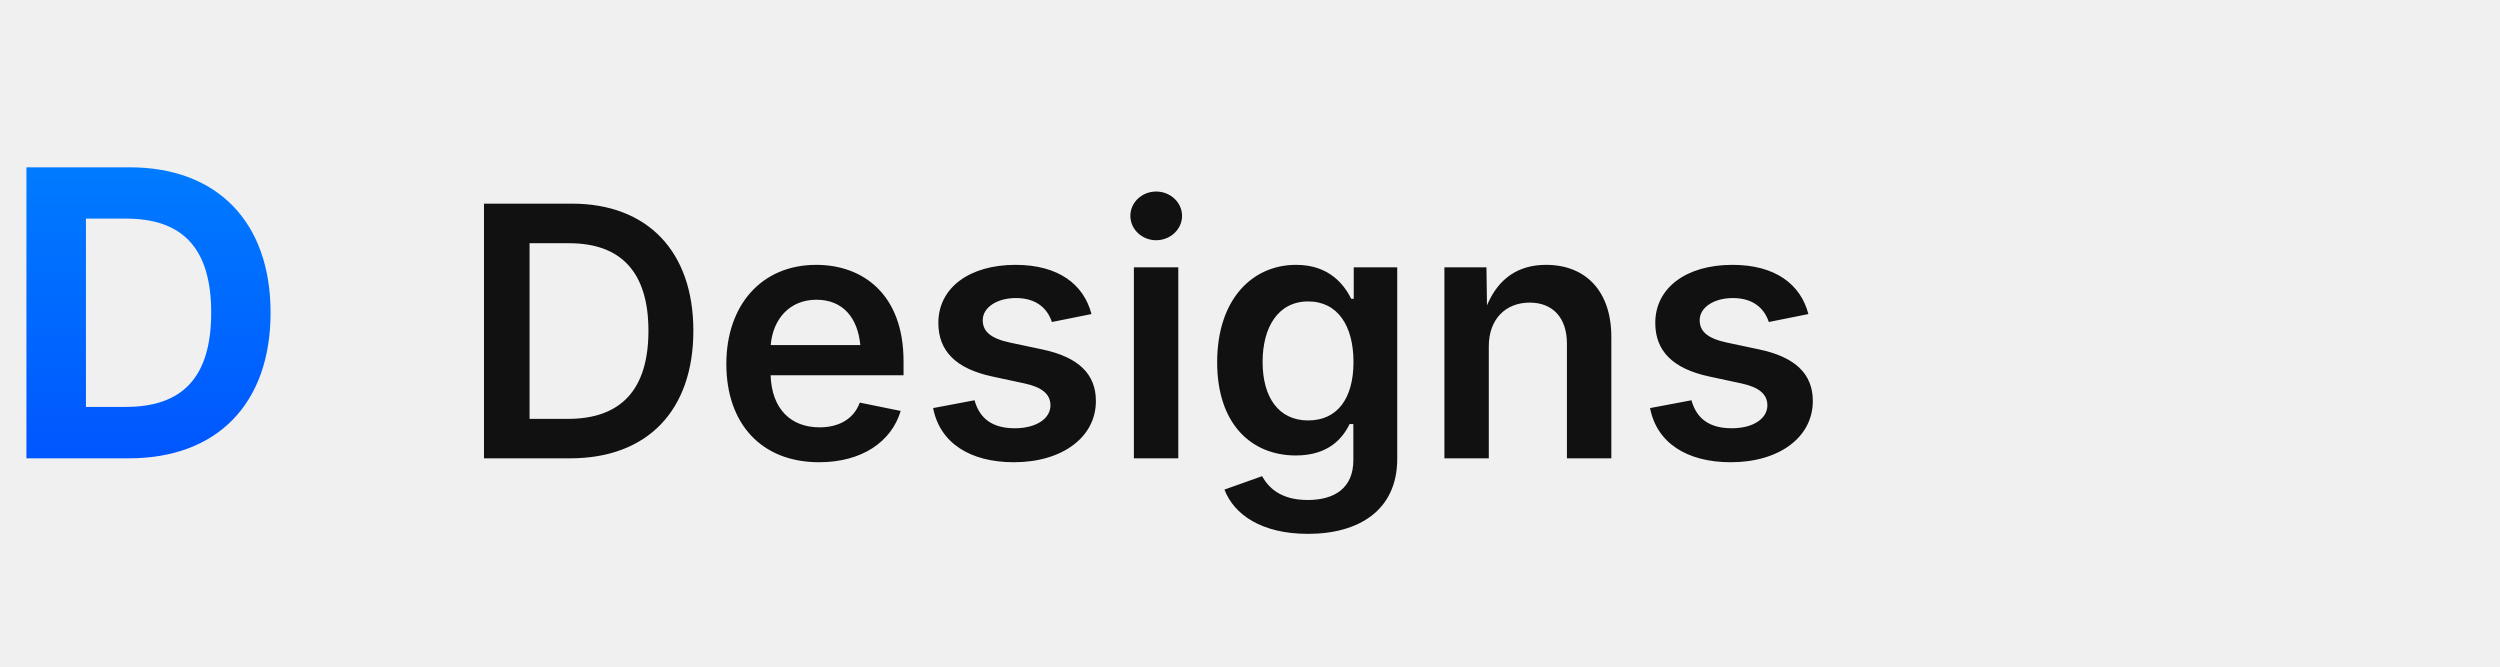
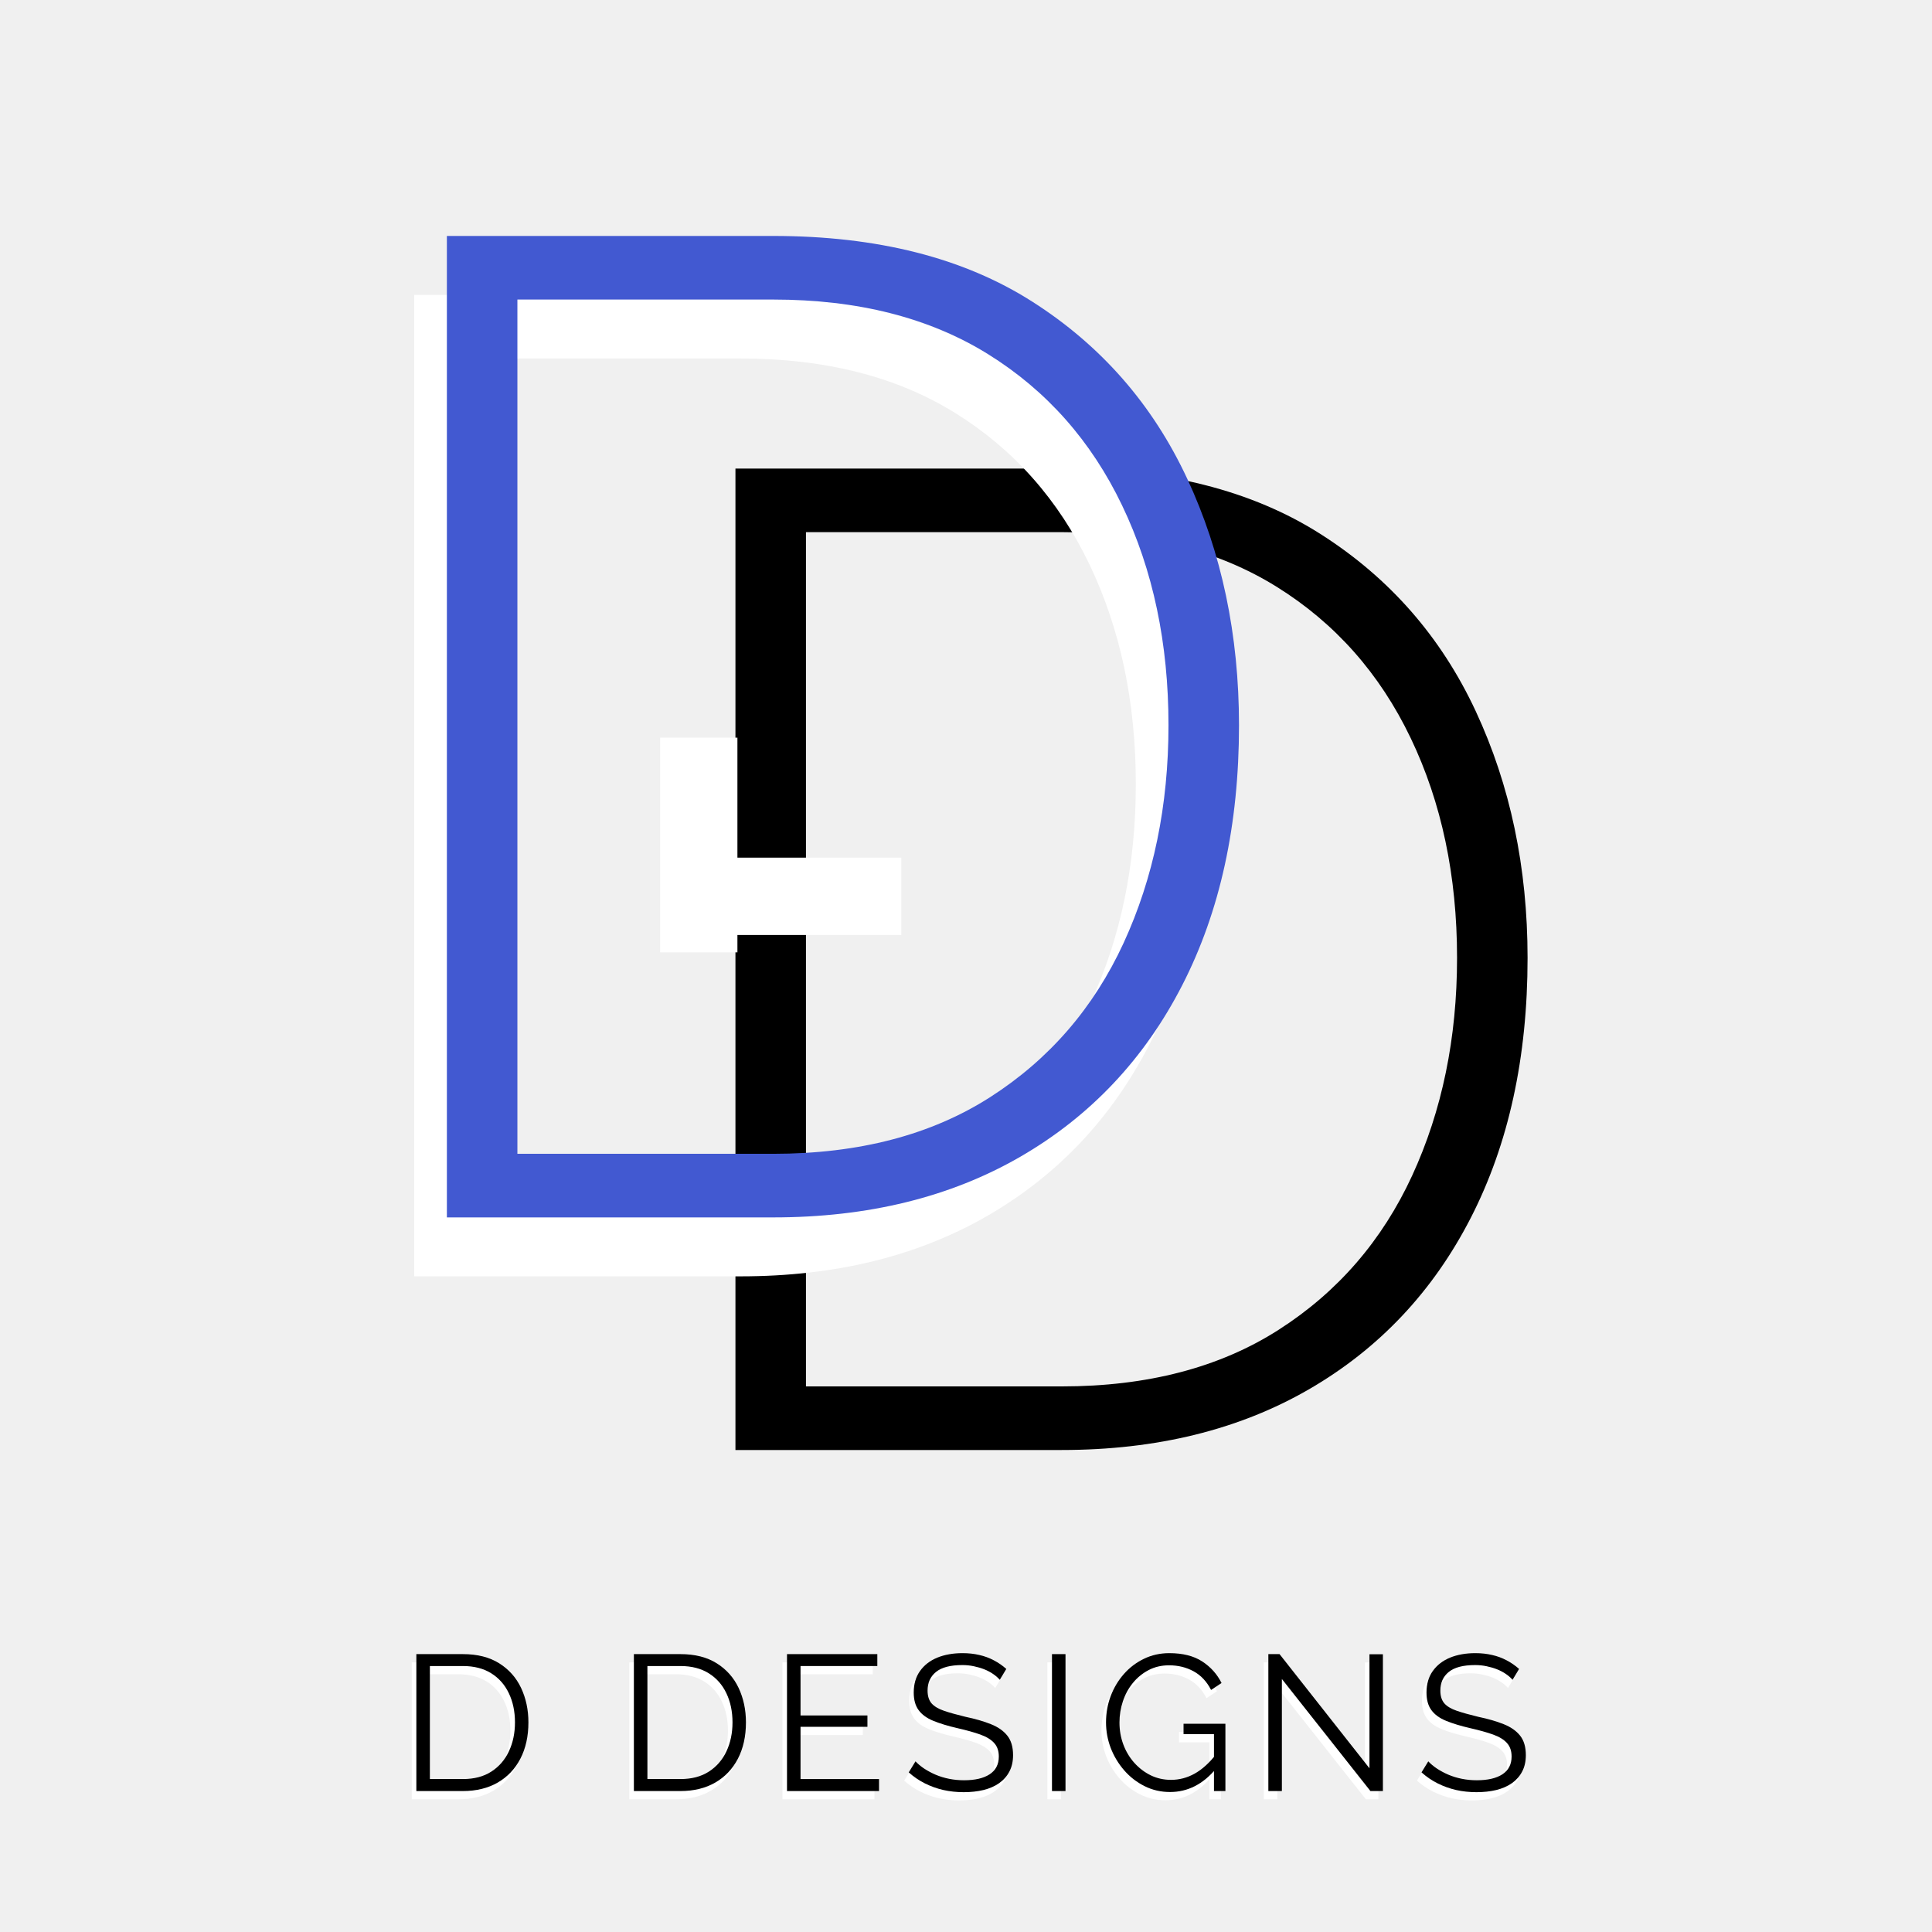
- <svg xmlns="http://www.w3.org/2000/svg" width="300" height="80" viewBox="0 0 300 80">
+ <svg xmlns="http://www.w3.org/2000/svg" width="500" zoomAndPan="magnify" viewBox="0 0 375 375" height="500" preserveAspectRatio="xMidYMid meet" version="1.0">
  <defs>
-     <linearGradient id="grad-blue" x1="0%" y1="0%" x2="0%" y2="100%">
-       <stop offset="0%" stop-color="#007bff" />
-       <stop offset="100%" stop-color="#0056ff" />
-     </linearGradient>
+     <g />
+     <clipPath id="e1a7f10d1e">
+       <path d="M 67.125 143.176 L 82.133 143.176 L 82.133 184.852 L 67.125 184.852 Z M 67.125 143.176 " clip-rule="nonzero" />
+     </clipPath>
+     <clipPath id="d0b46f22b6">
+       <path d="M 0.125 0.176 L 15.133 0.176 L 15.133 41.852 L 0.125 41.852 Z M 0.125 0.176 " clip-rule="nonzero" />
+     </clipPath>
+     <clipPath id="2bad92ebf5">
+       <rect x="0" width="16" y="0" height="42" />
+     </clipPath>
+     <clipPath id="fb330acf00">
+       <path d="M 15 311 L 242 311 L 242 357.359 L 15 357.359 Z M 15 311 " clip-rule="nonzero" />
+     </clipPath>
+     <clipPath id="a9380b74fa">
+       <rect x="0" width="227" y="0" height="47" />
+     </clipPath>
+     <clipPath id="ea07b66bee">
+       <path d="M 72.27 166.473 L 113.941 166.473 L 113.941 181.48 L 72.27 181.48 Z M 72.27 166.473 " clip-rule="nonzero" />
+     </clipPath>
+     <clipPath id="102ac5d9a4">
+       <path d="M 0.27 0.473 L 41.941 0.473 L 41.941 15.48 L 0.27 15.48 Z M 0.27 0.473 " clip-rule="nonzero" />
+     </clipPath>
+     <clipPath id="0e50309b6c">
+       <rect x="0" width="42" y="0" height="16" />
+     </clipPath>
+     <clipPath id="b2684306e5">
+       <rect x="0" width="249" y="0" height="358" />
+     </clipPath>
  </defs>
-   <text x="0" y="55" font-family="Inter, Arial, sans-serif" font-size="48" font-weight="700" fill="url(#grad-blue)">D</text>
-   <text x="55" y="55" font-family="Inter, Arial, sans-serif" font-size="42" font-weight="600" fill="#111111">Designs</text>
+   <g transform="matrix(1, 0, 0, 1, 61, 0)">
+     <g clip-path="url(#b2684306e5)">
+       <g fill="#000000" fill-opacity="1">
+         <g transform="translate(56.79673, 281.4449)">
+           <g>
+             <path d="M 24.953 0 L 24.953 -190.5 L 88.281 -190.5 C 108.488 -190.5 125.254 -186.25 138.578 -177.75 C 151.91 -169.258 161.93 -157.812 168.641 -143.406 C 175.348 -129.008 178.703 -113.047 178.703 -95.516 C 178.703 -76.203 175.031 -59.391 167.688 -45.078 C 160.352 -30.766 149.891 -19.672 136.297 -11.797 C 122.703 -3.93 106.695 0 88.281 0 Z M 165.016 -95.516 C 165.016 -111.441 162.016 -125.664 156.016 -138.188 C 150.023 -150.707 141.348 -160.5 129.984 -167.562 C 118.629 -174.625 104.727 -178.156 88.281 -178.156 L 38.641 -178.156 L 38.641 -12.344 L 88.281 -12.344 C 104.914 -12.344 118.957 -16.008 130.406 -23.344 C 141.852 -30.676 150.484 -40.645 156.297 -53.25 C 162.109 -65.863 165.016 -79.953 165.016 -95.516 Z M 165.016 -95.516 " />
+           </g>
+         </g>
+       </g>
+       <g fill="#ffffff" fill-opacity="1">
+         <g transform="translate(-5.555301, 247.7386)">
+           <g>
+             <path d="M 24.953 0 L 24.953 -190.5 L 88.281 -190.5 C 108.488 -190.5 125.254 -186.25 138.578 -177.75 C 151.91 -169.258 161.93 -157.812 168.641 -143.406 C 175.348 -129.008 178.703 -113.047 178.703 -95.516 C 178.703 -76.203 175.031 -59.391 167.688 -45.078 C 160.352 -30.766 149.891 -19.672 136.297 -11.797 C 122.703 -3.93 106.695 0 88.281 0 Z M 165.016 -95.516 C 165.016 -111.441 162.016 -125.664 156.016 -138.188 C 150.023 -150.707 141.348 -160.5 129.984 -167.562 C 118.629 -174.625 104.727 -178.156 88.281 -178.156 L 38.641 -178.156 L 38.641 -12.344 L 88.281 -12.344 C 104.914 -12.344 118.957 -16.008 130.406 -23.344 C 141.852 -30.676 150.484 -40.645 156.297 -53.25 C 162.109 -65.863 165.016 -79.953 165.016 -95.516 Z M 165.016 -95.516 " />
+           </g>
+         </g>
+       </g>
+       <g fill="#4259d1" fill-opacity="1">
+         <g transform="translate(0.786333, 236.2979)">
+           <g>
+             <path d="M 24.953 0 L 24.953 -190.5 L 88.281 -190.5 C 108.488 -190.5 125.254 -186.25 138.578 -177.75 C 151.91 -169.258 161.93 -157.812 168.641 -143.406 C 175.348 -129.008 178.703 -113.047 178.703 -95.516 C 178.703 -76.203 175.031 -59.391 167.688 -45.078 C 160.352 -30.766 149.891 -19.672 136.297 -11.797 C 122.703 -3.93 106.695 0 88.281 0 Z M 165.016 -95.516 C 165.016 -111.441 162.016 -125.664 156.016 -138.188 C 150.023 -150.707 141.348 -160.5 129.984 -167.562 C 118.629 -174.625 104.727 -178.156 88.281 -178.156 L 38.641 -178.156 L 38.641 -12.344 L 88.281 -12.344 C 104.914 -12.344 118.957 -16.008 130.406 -23.344 C 141.852 -30.676 150.484 -40.645 156.297 -53.25 C 162.109 -65.863 165.016 -79.953 165.016 -95.516 Z M 165.016 -95.516 " />
+           </g>
+         </g>
+       </g>
+       <g clip-path="url(#e1a7f10d1e)">
+         <g transform="matrix(1, 0, 0, 1, 67, 143)">
+           <g clip-path="url(#2bad92ebf5)">
+             <g clip-path="url(#d0b46f22b6)">
+               <path fill="#ffffff" d="M 0.125 0.176 L 15.133 0.176 L 15.133 41.859 L 0.125 41.859 Z M 0.125 0.176 " fill-opacity="1" fill-rule="nonzero" />
+             </g>
+           </g>
+         </g>
+       </g>
+       <g clip-path="url(#fb330acf00)">
+         <g transform="matrix(1, 0, 0, 1, 15, 311)">
+           <g clip-path="url(#a9380b74fa)">
+             <g fill="#ffffff" fill-opacity="1">
+               <g transform="translate(0.600593, 38.23862)">
+                 <g>
+                   <path d="M 3.328 0 L 3.328 -26.578 L 12.359 -26.578 C 15.172 -26.578 17.52 -25.984 19.406 -24.797 C 21.289 -23.617 22.707 -22.023 23.656 -20.016 C 24.602 -18.004 25.078 -15.773 25.078 -13.328 C 25.078 -10.629 24.555 -8.281 23.516 -6.281 C 22.484 -4.289 21.016 -2.742 19.109 -1.641 C 17.203 -0.547 14.953 0 12.359 0 Z M 22.469 -13.328 C 22.469 -15.453 22.07 -17.336 21.281 -18.984 C 20.5 -20.629 19.359 -21.922 17.859 -22.859 C 16.359 -23.797 14.523 -24.266 12.359 -24.266 L 5.953 -24.266 L 5.953 -2.328 L 12.359 -2.328 C 14.555 -2.328 16.398 -2.812 17.891 -3.781 C 19.391 -4.75 20.523 -6.062 21.297 -7.719 C 22.078 -9.383 22.469 -11.254 22.469 -13.328 Z M 22.469 -13.328 " />
+                 </g>
+               </g>
+             </g>
+             <g fill="#ffffff" fill-opacity="1">
+               <g transform="translate(30.3207, 38.23862)">
+                 <g />
+               </g>
+             </g>
+             <g fill="#ffffff" fill-opacity="1">
+               <g transform="translate(42.82389, 38.23862)">
+                 <g>
+                   <path d="M 3.328 0 L 3.328 -26.578 L 12.359 -26.578 C 15.172 -26.578 17.52 -25.984 19.406 -24.797 C 21.289 -23.617 22.707 -22.023 23.656 -20.016 C 24.602 -18.004 25.078 -15.773 25.078 -13.328 C 25.078 -10.629 24.555 -8.281 23.516 -6.281 C 22.484 -4.289 21.016 -2.742 19.109 -1.641 C 17.203 -0.547 14.953 0 12.359 0 Z M 22.469 -13.328 C 22.469 -15.453 22.07 -17.336 21.281 -18.984 C 20.5 -20.629 19.359 -21.922 17.859 -22.859 C 16.359 -23.797 14.523 -24.266 12.359 -24.266 L 5.953 -24.266 L 5.953 -2.328 L 12.359 -2.328 C 14.555 -2.328 16.398 -2.812 17.891 -3.781 C 19.391 -4.75 20.523 -6.062 21.297 -7.719 C 22.078 -9.383 22.469 -11.254 22.469 -13.328 Z M 22.469 -13.328 " />
+                 </g>
+               </g>
+             </g>
+             <g fill="#ffffff" fill-opacity="1">
+               <g transform="translate(72.544, 38.23862)">
+                 <g>
+                   <path d="M 21.188 -2.328 L 21.188 0 L 3.328 0 L 3.328 -26.578 L 20.859 -26.578 L 20.859 -24.266 L 5.953 -24.266 L 5.953 -14.672 L 18.938 -14.672 L 18.938 -12.469 L 5.953 -12.469 L 5.953 -2.328 Z M 21.188 -2.328 " />
+                 </g>
+               </g>
+             </g>
+             <g fill="#ffffff" fill-opacity="1">
+               <g transform="translate(98.29672, 38.23862)">
+                 <g>
+                   <path d="M 18.875 -21.594 C 18.5 -22.02 18.062 -22.398 17.562 -22.734 C 17.062 -23.078 16.5 -23.375 15.875 -23.625 C 15.25 -23.875 14.578 -24.07 13.859 -24.219 C 13.148 -24.375 12.398 -24.453 11.609 -24.453 C 9.285 -24.453 7.578 -24.004 6.484 -23.109 C 5.398 -22.223 4.859 -21.02 4.859 -19.5 C 4.859 -18.457 5.113 -17.633 5.625 -17.031 C 6.145 -16.438 6.953 -15.953 8.047 -15.578 C 9.148 -15.203 10.547 -14.812 12.234 -14.406 C 14.141 -14.008 15.773 -13.535 17.141 -12.984 C 18.516 -12.441 19.578 -11.703 20.328 -10.766 C 21.078 -9.828 21.453 -8.562 21.453 -6.969 C 21.453 -5.738 21.211 -4.676 20.734 -3.781 C 20.266 -2.883 19.602 -2.133 18.75 -1.531 C 17.906 -0.938 16.895 -0.492 15.719 -0.203 C 14.551 0.078 13.27 0.219 11.875 0.219 C 10.5 0.219 9.18 0.078 7.922 -0.203 C 6.66 -0.492 5.469 -0.922 4.344 -1.484 C 3.219 -2.047 2.172 -2.758 1.203 -3.625 L 2.516 -5.766 C 2.984 -5.266 3.547 -4.797 4.203 -4.359 C 4.867 -3.922 5.609 -3.523 6.422 -3.172 C 7.234 -2.828 8.102 -2.562 9.031 -2.375 C 9.969 -2.188 10.938 -2.094 11.938 -2.094 C 14.062 -2.094 15.719 -2.477 16.906 -3.25 C 18.094 -4.031 18.688 -5.18 18.688 -6.703 C 18.688 -7.797 18.383 -8.672 17.781 -9.328 C 17.188 -9.992 16.289 -10.539 15.094 -10.969 C 13.895 -11.395 12.422 -11.805 10.672 -12.203 C 8.828 -12.629 7.266 -13.102 5.984 -13.625 C 4.711 -14.145 3.758 -14.836 3.125 -15.703 C 2.488 -16.566 2.172 -17.707 2.172 -19.125 C 2.172 -20.77 2.578 -22.16 3.391 -23.297 C 4.203 -24.441 5.316 -25.305 6.734 -25.891 C 8.16 -26.473 9.797 -26.766 11.641 -26.766 C 12.816 -26.766 13.91 -26.645 14.922 -26.406 C 15.93 -26.176 16.863 -25.832 17.719 -25.375 C 18.582 -24.926 19.391 -24.367 20.141 -23.703 Z M 18.875 -21.594 " />
+                 </g>
+               </g>
+             </g>
+             <g fill="#ffffff" fill-opacity="1">
+               <g transform="translate(123.9746, 38.23862)">
+                 <g>
+                   <path d="M 3.328 0 L 3.328 -26.578 L 5.953 -26.578 L 5.953 0 Z M 3.328 0 " />
+                 </g>
+               </g>
+             </g>
+             <g fill="#ffffff" fill-opacity="1">
+               <g transform="translate(136.2158, 38.23862)">
+                 <g>
+                   <path d="M 14 0.188 C 12.227 0.188 10.582 -0.191 9.062 -0.953 C 7.539 -1.711 6.219 -2.738 5.094 -4.031 C 3.969 -5.332 3.098 -6.781 2.484 -8.375 C 1.879 -9.977 1.578 -11.629 1.578 -13.328 C 1.578 -15.117 1.879 -16.82 2.484 -18.438 C 3.098 -20.051 3.953 -21.477 5.047 -22.719 C 6.148 -23.969 7.445 -24.953 8.938 -25.672 C 10.438 -26.398 12.078 -26.766 13.859 -26.766 C 16.473 -26.766 18.602 -26.227 20.25 -25.156 C 21.895 -24.082 23.145 -22.688 24 -20.969 L 21.969 -19.625 C 21.125 -21.27 19.988 -22.477 18.562 -23.25 C 17.145 -24.02 15.562 -24.406 13.812 -24.406 C 12.344 -24.406 11.016 -24.094 9.828 -23.469 C 8.641 -22.844 7.617 -22.004 6.766 -20.953 C 5.922 -19.91 5.281 -18.727 4.844 -17.406 C 4.406 -16.082 4.188 -14.711 4.188 -13.297 C 4.188 -11.797 4.438 -10.375 4.938 -9.031 C 5.438 -7.695 6.145 -6.516 7.062 -5.484 C 7.988 -4.453 9.055 -3.641 10.266 -3.047 C 11.484 -2.461 12.789 -2.172 14.188 -2.172 C 15.812 -2.172 17.348 -2.578 18.797 -3.391 C 20.242 -4.203 21.629 -5.457 22.953 -7.156 L 22.953 -4.375 C 20.43 -1.332 17.445 0.188 14 0.188 Z M 22.531 -11.047 L 16.625 -11.047 L 16.625 -13.062 L 24.75 -13.062 L 24.75 0 L 22.531 0 Z M 22.531 -11.047 " />
+                 </g>
+               </g>
+             </g>
+             <g fill="#ffffff" fill-opacity="1">
+               <g transform="translate(165.9733, 38.23862)">
+                 <g>
+                   <path d="M 5.953 -21.75 L 5.953 0 L 3.328 0 L 3.328 -26.578 L 5.5 -26.578 L 22.953 -4.422 L 22.953 -26.547 L 25.562 -26.547 L 25.562 0 L 23.141 0 Z M 5.953 -21.75 " />
+                 </g>
+               </g>
+             </g>
+             <g fill="#ffffff" fill-opacity="1">
+               <g transform="translate(197.8268, 38.23862)">
+                 <g>
+                   <path d="M 18.875 -21.594 C 18.5 -22.02 18.062 -22.398 17.562 -22.734 C 17.062 -23.078 16.5 -23.375 15.875 -23.625 C 15.25 -23.875 14.578 -24.07 13.859 -24.219 C 13.148 -24.375 12.398 -24.453 11.609 -24.453 C 9.285 -24.453 7.578 -24.004 6.484 -23.109 C 5.398 -22.223 4.859 -21.02 4.859 -19.5 C 4.859 -18.457 5.113 -17.633 5.625 -17.031 C 6.145 -16.438 6.953 -15.953 8.047 -15.578 C 9.148 -15.203 10.547 -14.812 12.234 -14.406 C 14.141 -14.008 15.773 -13.535 17.141 -12.984 C 18.516 -12.441 19.578 -11.703 20.328 -10.766 C 21.078 -9.828 21.453 -8.562 21.453 -6.969 C 21.453 -5.738 21.211 -4.676 20.734 -3.781 C 20.266 -2.883 19.602 -2.133 18.75 -1.531 C 17.906 -0.938 16.895 -0.492 15.719 -0.203 C 14.551 0.078 13.27 0.219 11.875 0.219 C 10.5 0.219 9.18 0.078 7.922 -0.203 C 6.66 -0.492 5.469 -0.922 4.344 -1.484 C 3.219 -2.047 2.172 -2.758 1.203 -3.625 L 2.516 -5.766 C 2.984 -5.266 3.547 -4.797 4.203 -4.359 C 4.867 -3.922 5.609 -3.523 6.422 -3.172 C 7.234 -2.828 8.102 -2.562 9.031 -2.375 C 9.969 -2.188 10.938 -2.094 11.938 -2.094 C 14.062 -2.094 15.719 -2.477 16.906 -3.25 C 18.094 -4.031 18.688 -5.18 18.688 -6.703 C 18.688 -7.797 18.383 -8.672 17.781 -9.328 C 17.188 -9.992 16.289 -10.539 15.094 -10.969 C 13.895 -11.395 12.422 -11.805 10.672 -12.203 C 8.828 -12.629 7.266 -13.102 5.984 -13.625 C 4.711 -14.145 3.758 -14.836 3.125 -15.703 C 2.488 -16.566 2.172 -17.707 2.172 -19.125 C 2.172 -20.77 2.578 -22.16 3.391 -23.297 C 4.203 -24.441 5.316 -25.305 6.734 -25.891 C 8.16 -26.473 9.797 -26.766 11.641 -26.766 C 12.816 -26.766 13.91 -26.645 14.922 -26.406 C 15.93 -26.176 16.863 -25.832 17.719 -25.375 C 18.582 -24.926 19.391 -24.367 20.141 -23.703 Z M 18.875 -21.594 " />
+                 </g>
+               </g>
+             </g>
+             <g fill="#000000" fill-opacity="1">
+               <g transform="translate(1.485857, 36.64155)">
+                 <g>
+                   <path d="M 3.328 0 L 3.328 -26.578 L 12.359 -26.578 C 15.172 -26.578 17.52 -25.984 19.406 -24.797 C 21.289 -23.617 22.707 -22.023 23.656 -20.016 C 24.602 -18.004 25.078 -15.773 25.078 -13.328 C 25.078 -10.629 24.555 -8.281 23.516 -6.281 C 22.484 -4.289 21.016 -2.742 19.109 -1.641 C 17.203 -0.547 14.953 0 12.359 0 Z M 22.469 -13.328 C 22.469 -15.453 22.07 -17.336 21.281 -18.984 C 20.5 -20.629 19.359 -21.922 17.859 -22.859 C 16.359 -23.797 14.523 -24.266 12.359 -24.266 L 5.953 -24.266 L 5.953 -2.328 L 12.359 -2.328 C 14.555 -2.328 16.398 -2.812 17.891 -3.781 C 19.391 -4.75 20.523 -6.062 21.297 -7.719 C 22.078 -9.383 22.469 -11.254 22.469 -13.328 Z M 22.469 -13.328 " />
+                 </g>
+               </g>
+             </g>
+             <g fill="#000000" fill-opacity="1">
+               <g transform="translate(31.20596, 36.64155)">
+                 <g />
+               </g>
+             </g>
+             <g fill="#000000" fill-opacity="1">
+               <g transform="translate(43.70916, 36.64155)">
+                 <g>
+                   <path d="M 3.328 0 L 3.328 -26.578 L 12.359 -26.578 C 15.172 -26.578 17.52 -25.984 19.406 -24.797 C 21.289 -23.617 22.707 -22.023 23.656 -20.016 C 24.602 -18.004 25.078 -15.773 25.078 -13.328 C 25.078 -10.629 24.555 -8.281 23.516 -6.281 C 22.484 -4.289 21.016 -2.742 19.109 -1.641 C 17.203 -0.547 14.953 0 12.359 0 Z M 22.469 -13.328 C 22.469 -15.453 22.07 -17.336 21.281 -18.984 C 20.5 -20.629 19.359 -21.922 17.859 -22.859 C 16.359 -23.797 14.523 -24.266 12.359 -24.266 L 5.953 -24.266 L 5.953 -2.328 L 12.359 -2.328 C 14.555 -2.328 16.398 -2.812 17.891 -3.781 C 19.391 -4.75 20.523 -6.062 21.297 -7.719 C 22.078 -9.383 22.469 -11.254 22.469 -13.328 Z M 22.469 -13.328 " />
+                 </g>
+               </g>
+             </g>
+             <g fill="#000000" fill-opacity="1">
+               <g transform="translate(73.42926, 36.64155)">
+                 <g>
+                   <path d="M 21.188 -2.328 L 21.188 0 L 3.328 0 L 3.328 -26.578 L 20.859 -26.578 L 20.859 -24.266 L 5.953 -24.266 L 5.953 -14.672 L 18.938 -14.672 L 18.938 -12.469 L 5.953 -12.469 L 5.953 -2.328 Z M 21.188 -2.328 " />
+                 </g>
+               </g>
+             </g>
+             <g fill="#000000" fill-opacity="1">
+               <g transform="translate(99.18199, 36.64155)">
+                 <g>
+                   <path d="M 18.875 -21.594 C 18.5 -22.02 18.062 -22.398 17.562 -22.734 C 17.062 -23.078 16.5 -23.375 15.875 -23.625 C 15.25 -23.875 14.578 -24.07 13.859 -24.219 C 13.148 -24.375 12.398 -24.453 11.609 -24.453 C 9.285 -24.453 7.578 -24.004 6.484 -23.109 C 5.398 -22.223 4.859 -21.02 4.859 -19.5 C 4.859 -18.457 5.113 -17.633 5.625 -17.031 C 6.145 -16.438 6.953 -15.953 8.047 -15.578 C 9.148 -15.203 10.547 -14.812 12.234 -14.406 C 14.141 -14.008 15.773 -13.535 17.141 -12.984 C 18.516 -12.441 19.578 -11.703 20.328 -10.766 C 21.078 -9.828 21.453 -8.562 21.453 -6.969 C 21.453 -5.738 21.211 -4.676 20.734 -3.781 C 20.266 -2.883 19.602 -2.133 18.75 -1.531 C 17.906 -0.938 16.895 -0.492 15.719 -0.203 C 14.551 0.078 13.27 0.219 11.875 0.219 C 10.5 0.219 9.18 0.078 7.922 -0.203 C 6.66 -0.492 5.469 -0.922 4.344 -1.484 C 3.219 -2.047 2.172 -2.758 1.203 -3.625 L 2.516 -5.766 C 2.984 -5.266 3.547 -4.797 4.203 -4.359 C 4.867 -3.922 5.609 -3.523 6.422 -3.172 C 7.234 -2.828 8.102 -2.562 9.031 -2.375 C 9.969 -2.188 10.938 -2.094 11.938 -2.094 C 14.062 -2.094 15.719 -2.477 16.906 -3.25 C 18.094 -4.031 18.688 -5.18 18.688 -6.703 C 18.688 -7.797 18.383 -8.672 17.781 -9.328 C 17.188 -9.992 16.289 -10.539 15.094 -10.969 C 13.895 -11.395 12.422 -11.805 10.672 -12.203 C 8.828 -12.629 7.266 -13.102 5.984 -13.625 C 4.711 -14.145 3.758 -14.836 3.125 -15.703 C 2.488 -16.566 2.172 -17.707 2.172 -19.125 C 2.172 -20.77 2.578 -22.16 3.391 -23.297 C 4.203 -24.441 5.316 -25.305 6.734 -25.891 C 8.16 -26.473 9.797 -26.766 11.641 -26.766 C 12.816 -26.766 13.91 -26.645 14.922 -26.406 C 15.93 -26.176 16.863 -25.832 17.719 -25.375 C 18.582 -24.926 19.391 -24.367 20.141 -23.703 Z M 18.875 -21.594 " />
+                 </g>
+               </g>
+             </g>
+             <g fill="#000000" fill-opacity="1">
+               <g transform="translate(124.8598, 36.64155)">
+                 <g>
+                   <path d="M 3.328 0 L 3.328 -26.578 L 5.953 -26.578 L 5.953 0 Z M 3.328 0 " />
+                 </g>
+               </g>
+             </g>
+             <g fill="#000000" fill-opacity="1">
+               <g transform="translate(137.101, 36.64155)">
+                 <g>
+                   <path d="M 14 0.188 C 12.227 0.188 10.582 -0.191 9.062 -0.953 C 7.539 -1.711 6.219 -2.738 5.094 -4.031 C 3.969 -5.332 3.098 -6.781 2.484 -8.375 C 1.879 -9.977 1.578 -11.629 1.578 -13.328 C 1.578 -15.117 1.879 -16.82 2.484 -18.438 C 3.098 -20.051 3.953 -21.477 5.047 -22.719 C 6.148 -23.969 7.445 -24.953 8.938 -25.672 C 10.438 -26.398 12.078 -26.766 13.859 -26.766 C 16.473 -26.766 18.602 -26.227 20.25 -25.156 C 21.895 -24.082 23.145 -22.688 24 -20.969 L 21.969 -19.625 C 21.125 -21.27 19.988 -22.477 18.562 -23.25 C 17.145 -24.02 15.562 -24.406 13.812 -24.406 C 12.344 -24.406 11.016 -24.094 9.828 -23.469 C 8.641 -22.844 7.617 -22.004 6.766 -20.953 C 5.922 -19.91 5.281 -18.727 4.844 -17.406 C 4.406 -16.082 4.188 -14.711 4.188 -13.297 C 4.188 -11.797 4.438 -10.375 4.938 -9.031 C 5.438 -7.695 6.145 -6.516 7.062 -5.484 C 7.988 -4.453 9.055 -3.641 10.266 -3.047 C 11.484 -2.461 12.789 -2.172 14.188 -2.172 C 15.812 -2.172 17.348 -2.578 18.797 -3.391 C 20.242 -4.203 21.629 -5.457 22.953 -7.156 L 22.953 -4.375 C 20.43 -1.332 17.445 0.188 14 0.188 Z M 22.531 -11.047 L 16.625 -11.047 L 16.625 -13.062 L 24.75 -13.062 L 24.75 0 L 22.531 0 Z M 22.531 -11.047 " />
+                 </g>
+               </g>
+             </g>
+             <g fill="#000000" fill-opacity="1">
+               <g transform="translate(166.8586, 36.64155)">
+                 <g>
+                   <path d="M 5.953 -21.75 L 5.953 0 L 3.328 0 L 3.328 -26.578 L 5.5 -26.578 L 22.953 -4.422 L 22.953 -26.547 L 25.562 -26.547 L 25.562 0 L 23.141 0 Z M 5.953 -21.75 " />
+                 </g>
+               </g>
+             </g>
+             <g fill="#000000" fill-opacity="1">
+               <g transform="translate(198.7121, 36.64155)">
+                 <g>
+                   <path d="M 18.875 -21.594 C 18.5 -22.02 18.062 -22.398 17.562 -22.734 C 17.062 -23.078 16.5 -23.375 15.875 -23.625 C 15.25 -23.875 14.578 -24.07 13.859 -24.219 C 13.148 -24.375 12.398 -24.453 11.609 -24.453 C 9.285 -24.453 7.578 -24.004 6.484 -23.109 C 5.398 -22.223 4.859 -21.02 4.859 -19.5 C 4.859 -18.457 5.113 -17.633 5.625 -17.031 C 6.145 -16.438 6.953 -15.953 8.047 -15.578 C 9.148 -15.203 10.547 -14.812 12.234 -14.406 C 14.141 -14.008 15.773 -13.535 17.141 -12.984 C 18.516 -12.441 19.578 -11.703 20.328 -10.766 C 21.078 -9.828 21.453 -8.562 21.453 -6.969 C 21.453 -5.738 21.211 -4.676 20.734 -3.781 C 20.266 -2.883 19.602 -2.133 18.75 -1.531 C 17.906 -0.938 16.895 -0.492 15.719 -0.203 C 14.551 0.078 13.27 0.219 11.875 0.219 C 10.5 0.219 9.18 0.078 7.922 -0.203 C 6.66 -0.492 5.469 -0.922 4.344 -1.484 C 3.219 -2.047 2.172 -2.758 1.203 -3.625 L 2.516 -5.766 C 2.984 -5.266 3.547 -4.797 4.203 -4.359 C 4.867 -3.922 5.609 -3.523 6.422 -3.172 C 7.234 -2.828 8.102 -2.562 9.031 -2.375 C 9.969 -2.188 10.938 -2.094 11.938 -2.094 C 14.062 -2.094 15.719 -2.477 16.906 -3.25 C 18.094 -4.031 18.688 -5.18 18.688 -6.703 C 18.688 -7.797 18.383 -8.672 17.781 -9.328 C 17.188 -9.992 16.289 -10.539 15.094 -10.969 C 13.895 -11.395 12.422 -11.805 10.672 -12.203 C 8.828 -12.629 7.266 -13.102 5.984 -13.625 C 4.711 -14.145 3.758 -14.836 3.125 -15.703 C 2.488 -16.566 2.172 -17.707 2.172 -19.125 C 2.172 -20.77 2.578 -22.16 3.391 -23.297 C 4.203 -24.441 5.316 -25.305 6.734 -25.891 C 8.16 -26.473 9.797 -26.766 11.641 -26.766 C 12.816 -26.766 13.91 -26.645 14.922 -26.406 C 15.93 -26.176 16.863 -25.832 17.719 -25.375 C 18.582 -24.926 19.391 -24.367 20.141 -23.703 Z M 18.875 -21.594 " />
+                 </g>
+               </g>
+             </g>
+           </g>
+         </g>
+       </g>
+       <g clip-path="url(#ea07b66bee)">
+         <g transform="matrix(1, 0, 0, 1, 72, 166)">
+           <g clip-path="url(#0e50309b6c)">
+             <g clip-path="url(#102ac5d9a4)">
+               <path fill="#ffffff" d="M 41.941 0.473 L 41.941 15.48 L 0.262 15.48 L 0.262 0.473 Z M 41.941 0.473 " fill-opacity="1" fill-rule="nonzero" />
+             </g>
+           </g>
+         </g>
+       </g>
+     </g>
+   </g>
</svg>
